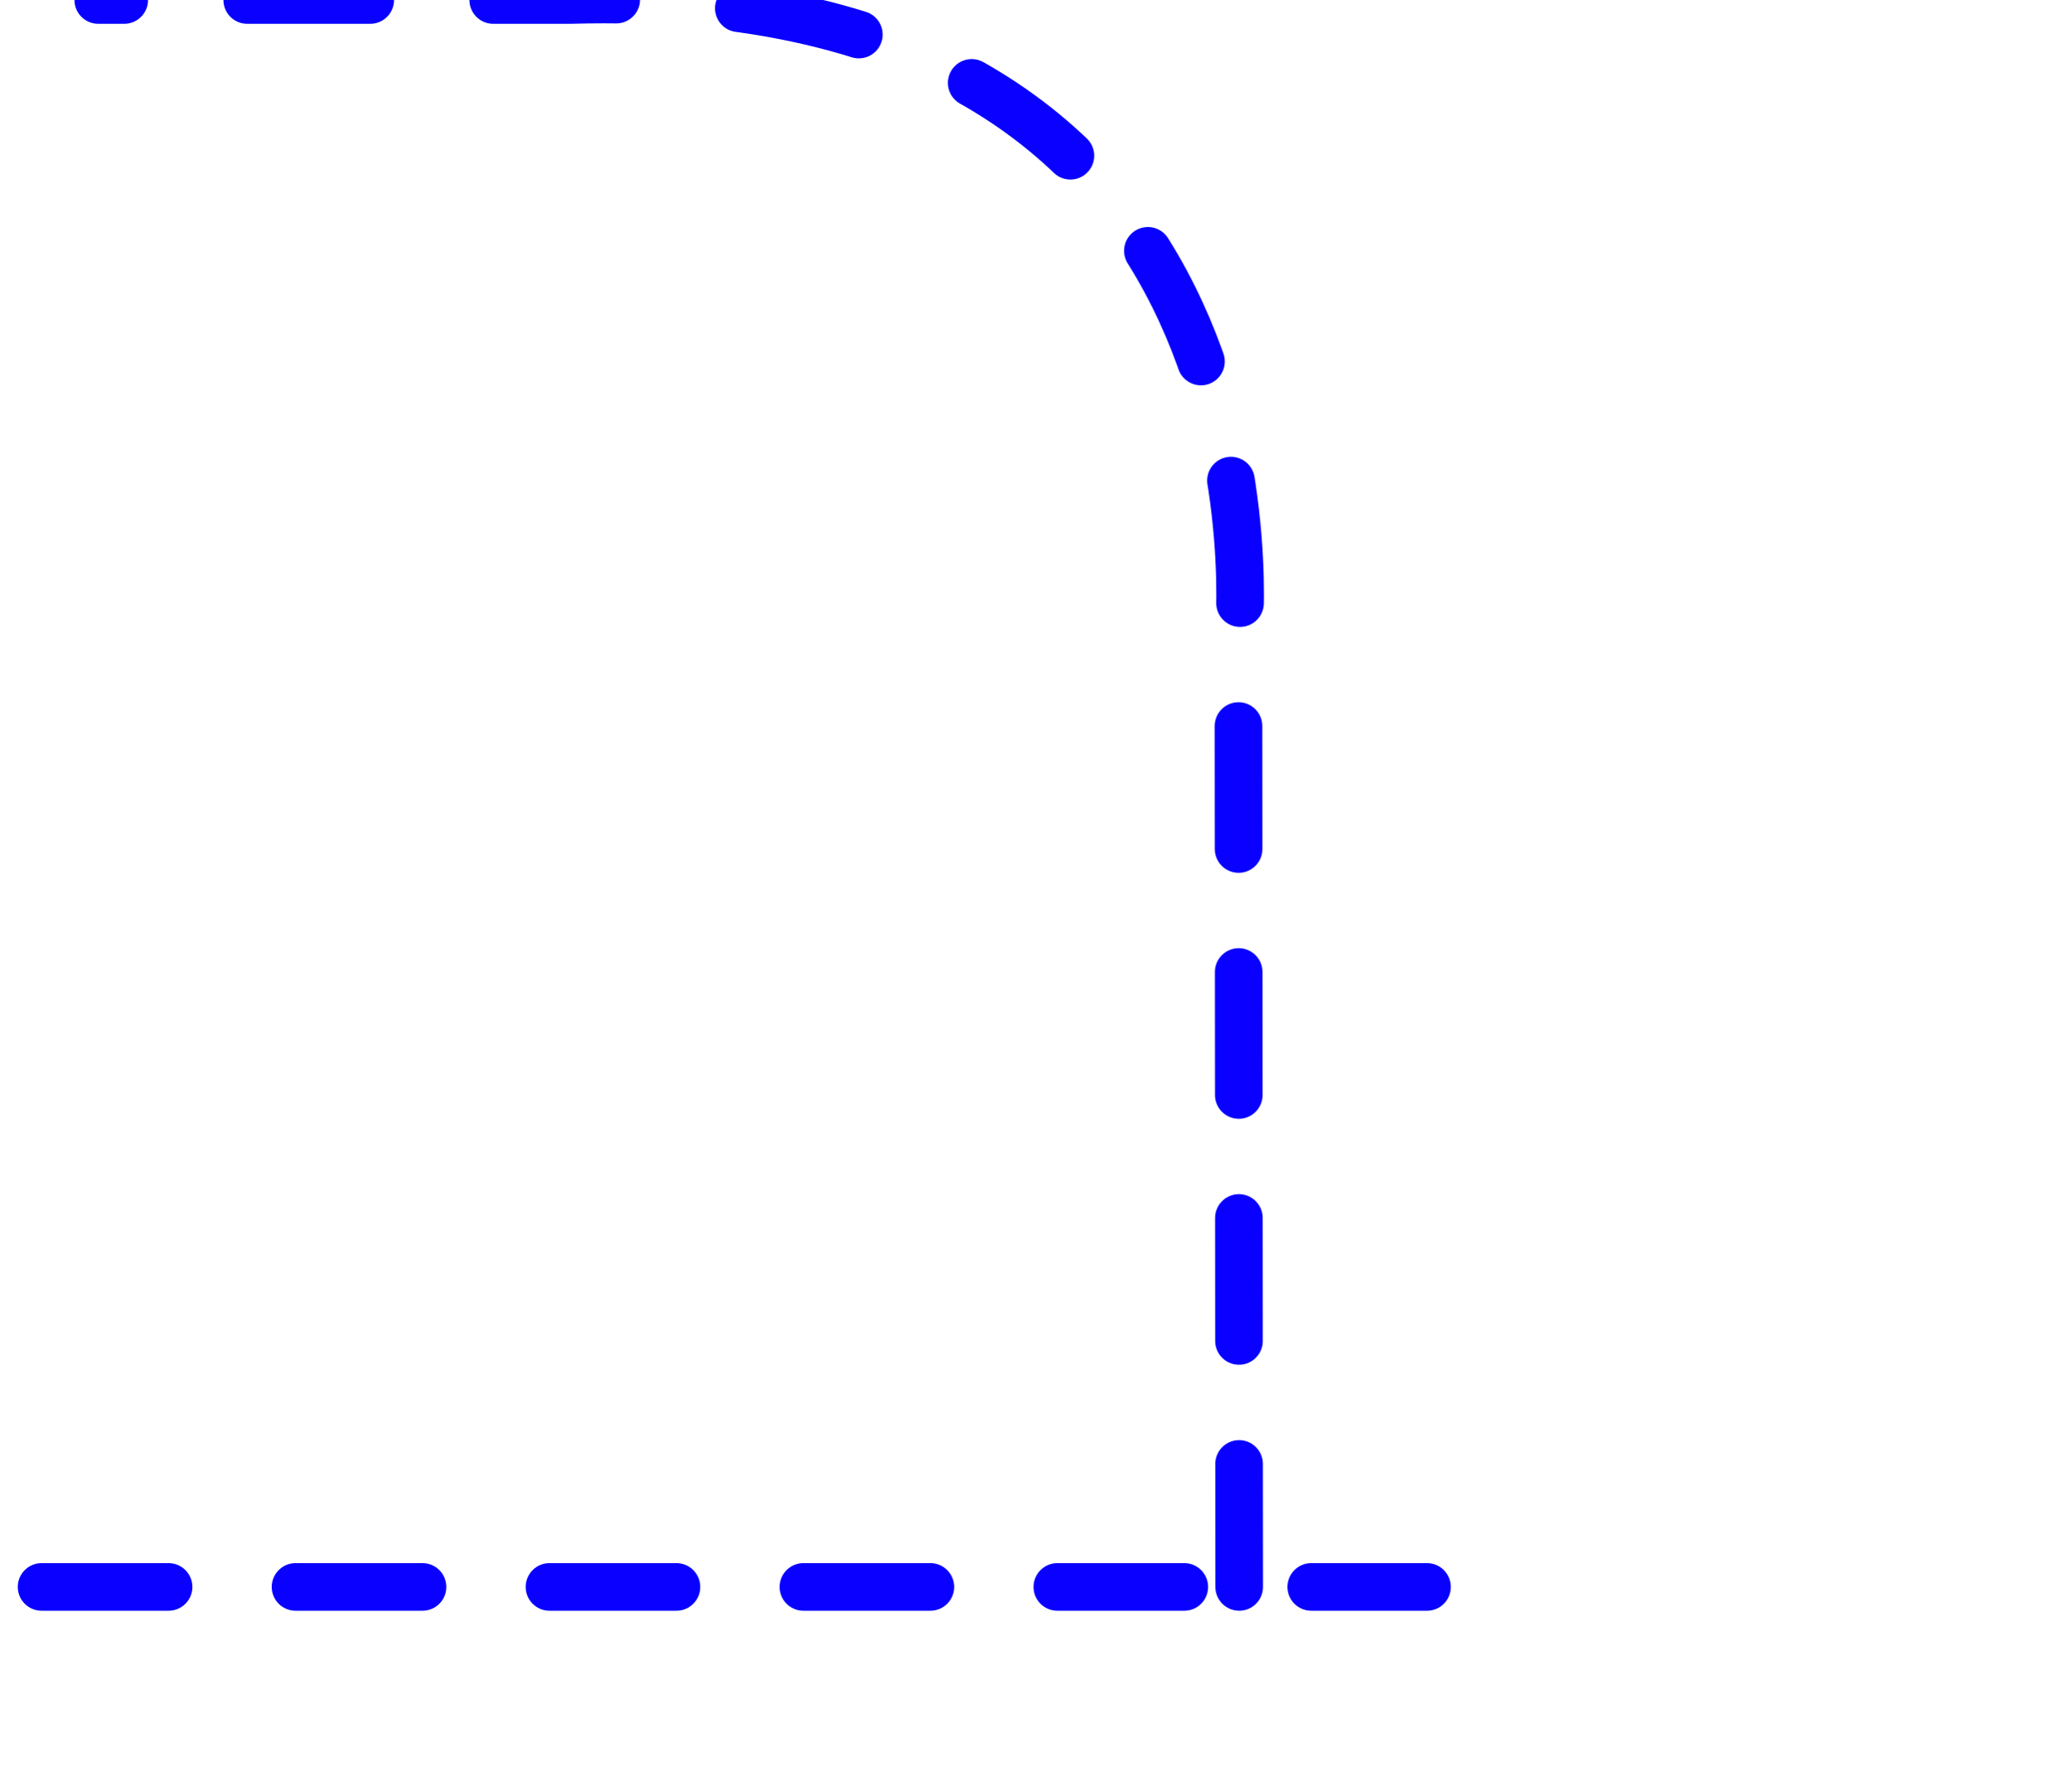
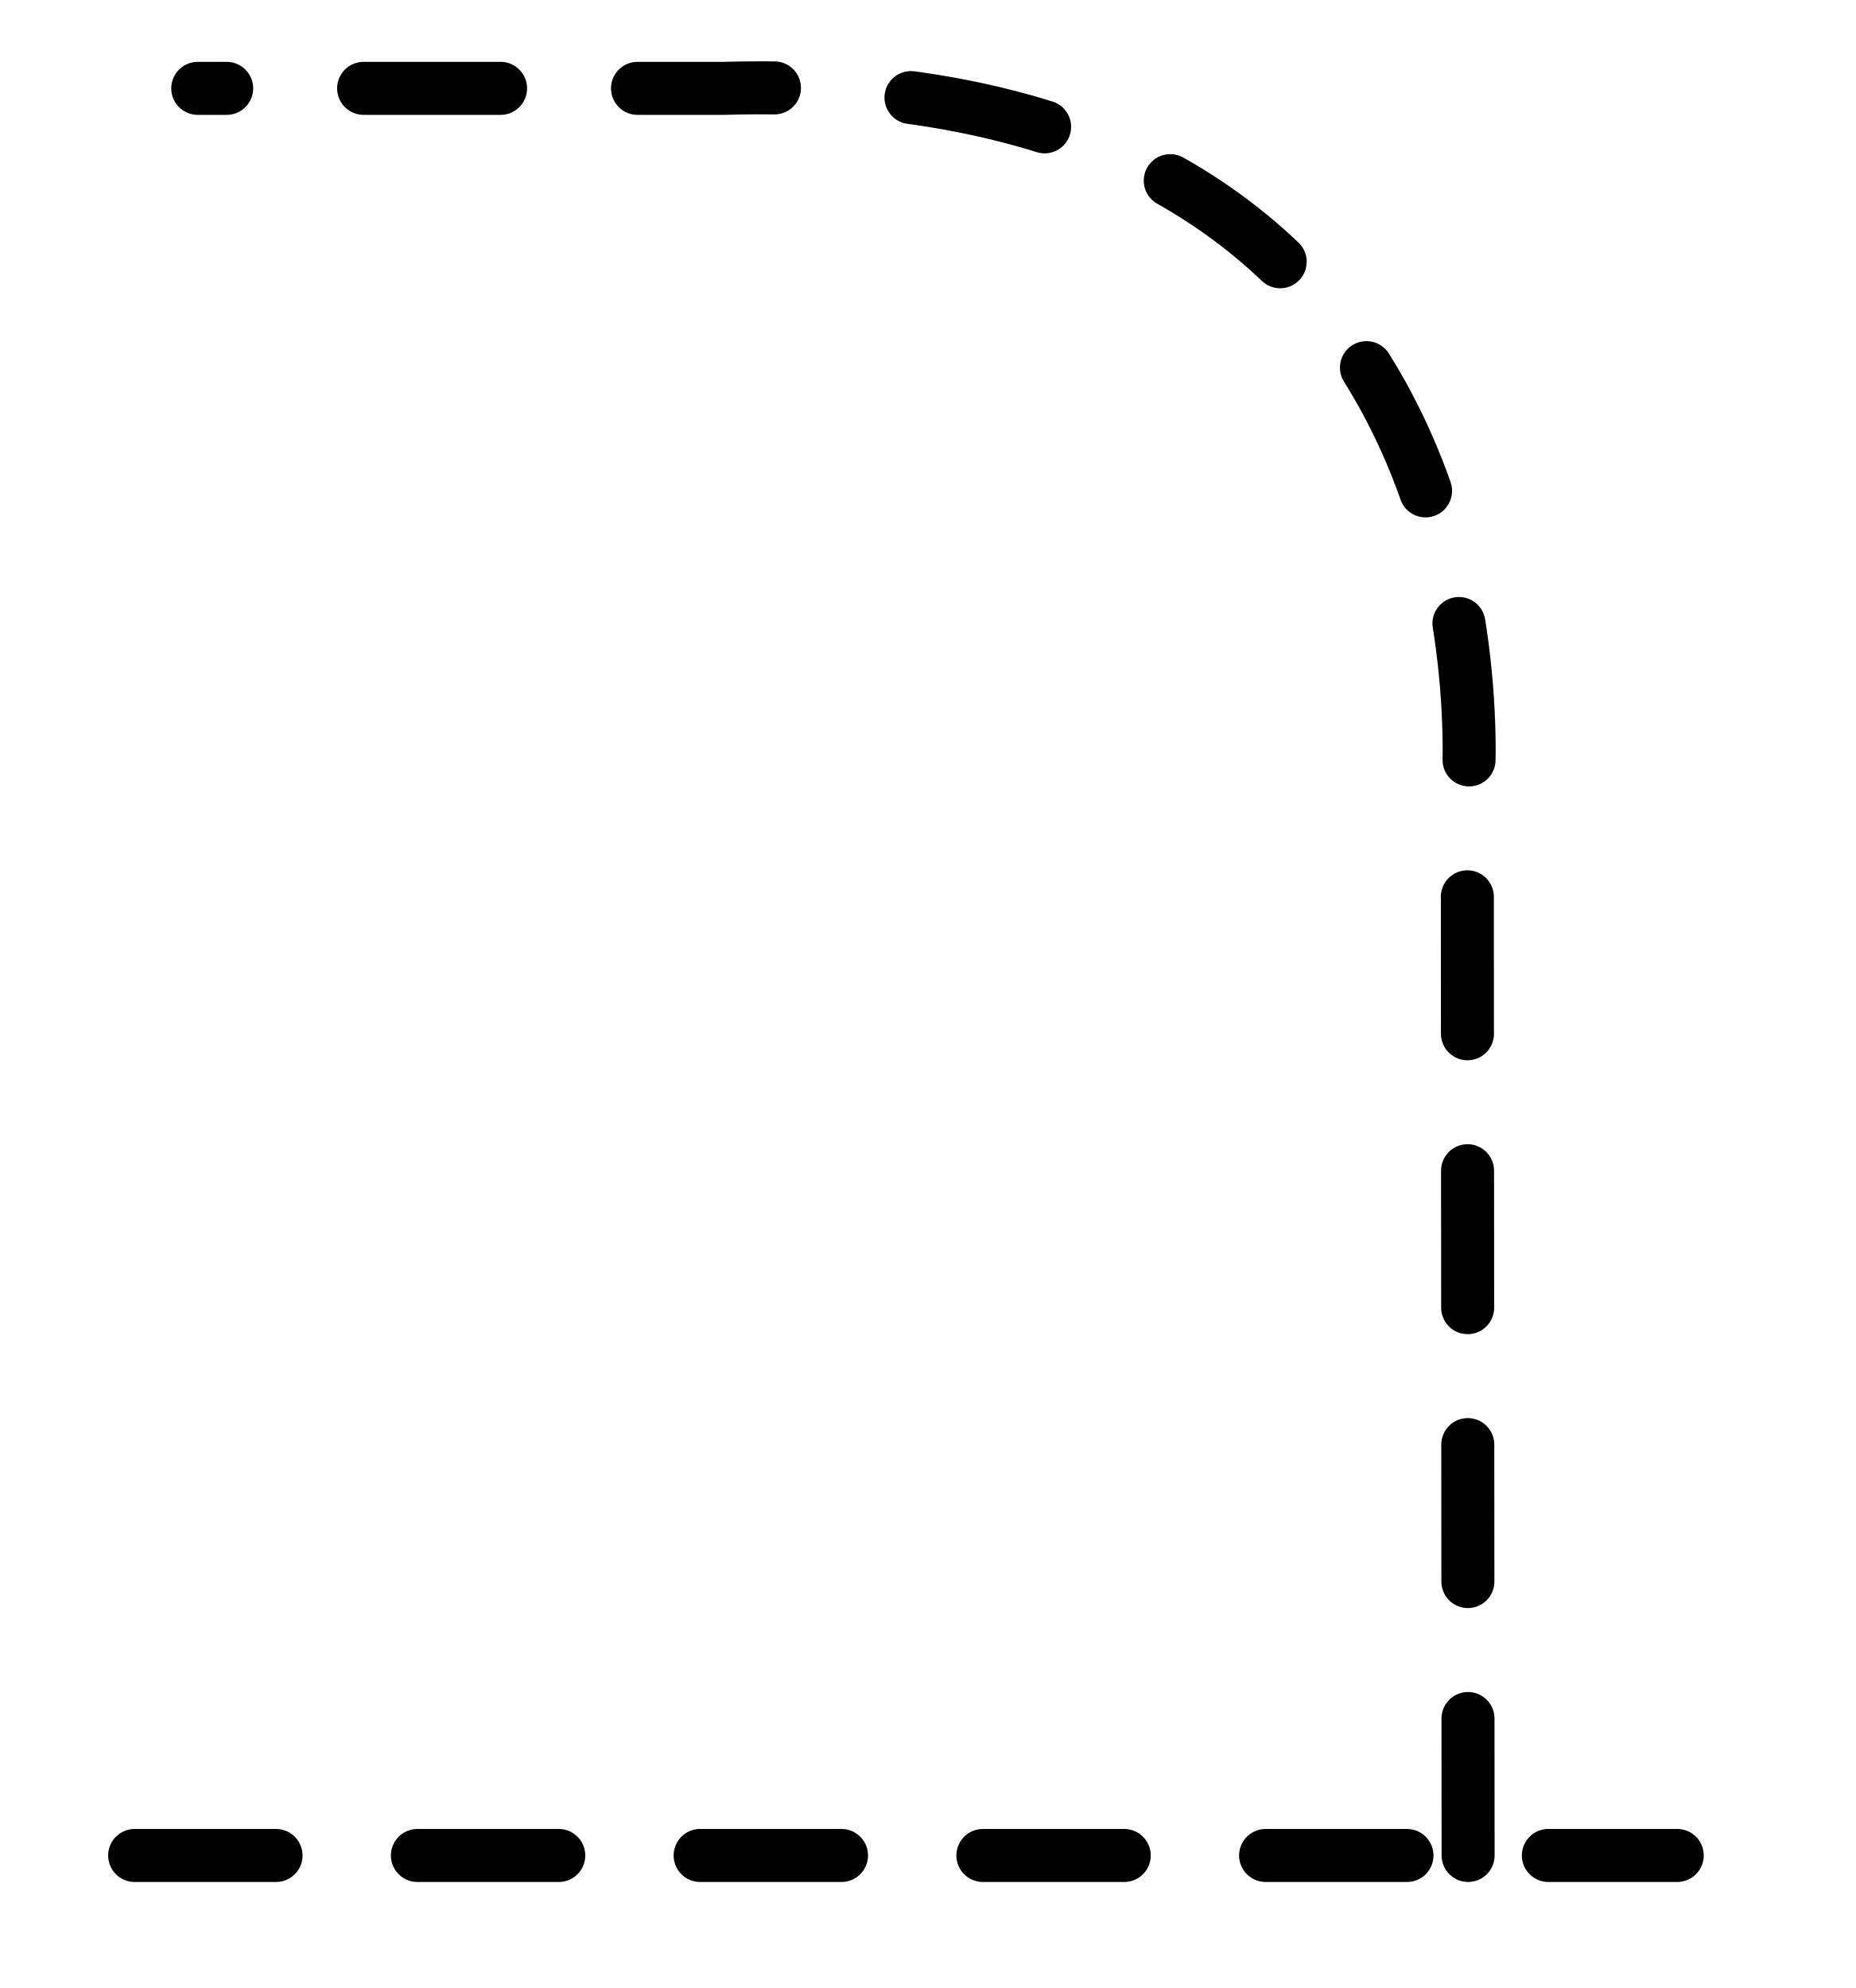
- <svg xmlns="http://www.w3.org/2000/svg" xmlns:ns1="https://boxy-svg.com" viewBox="0 0 522 450">
-   <defs>
-     <linearGradient id="color-0" gradientUnits="userSpaceOnUse" gradientTransform="matrix(1.107448, 0, 0, 1.01468, -2.683694, 0.863577)" ns1:pinned="true">
-       <stop style="stop-color: rgb(9, 0, 255);" />
-     </linearGradient>
-   </defs>
-   <line style="fill: rgb(216, 216, 216); stroke: url(#color-0); stroke-width: 12px; stroke-linecap: round; stroke-dasharray: 32;" x1="10.481" y1="400" x2="359.656" y2="400" />
-   <path style="stroke: url(#color-0); fill: rgba(216, 216, 216, 0); stroke-width: 12px; stroke-linecap: round; stroke-dasharray: 31;" d="M 312.316 400 L 312.125 161.047 C 312.125 161.047 329.488 -5.23 143.805 0 L 63.294 0 L 24.762 0" />
+ <svg xmlns="http://www.w3.org/2000/svg" viewBox="-20 -20 420 450">
+   <line style="fill: rgb(216, 216, 216); stroke: black; stroke-width: 12px; stroke-linecap: round; stroke-dasharray: 32;" x1="10.481" y1="400" x2="359.656" y2="400" />
+   <path style="stroke: black; fill: transparent; stroke-width: 12px; stroke-linecap: round; stroke-dasharray: 31;" d="M 312.316 400 L 312.125 161.047 C 312.125 161.047 329.488 -5.23 143.805 0 L 63.294 0 L 24.762 0" />
</svg>
